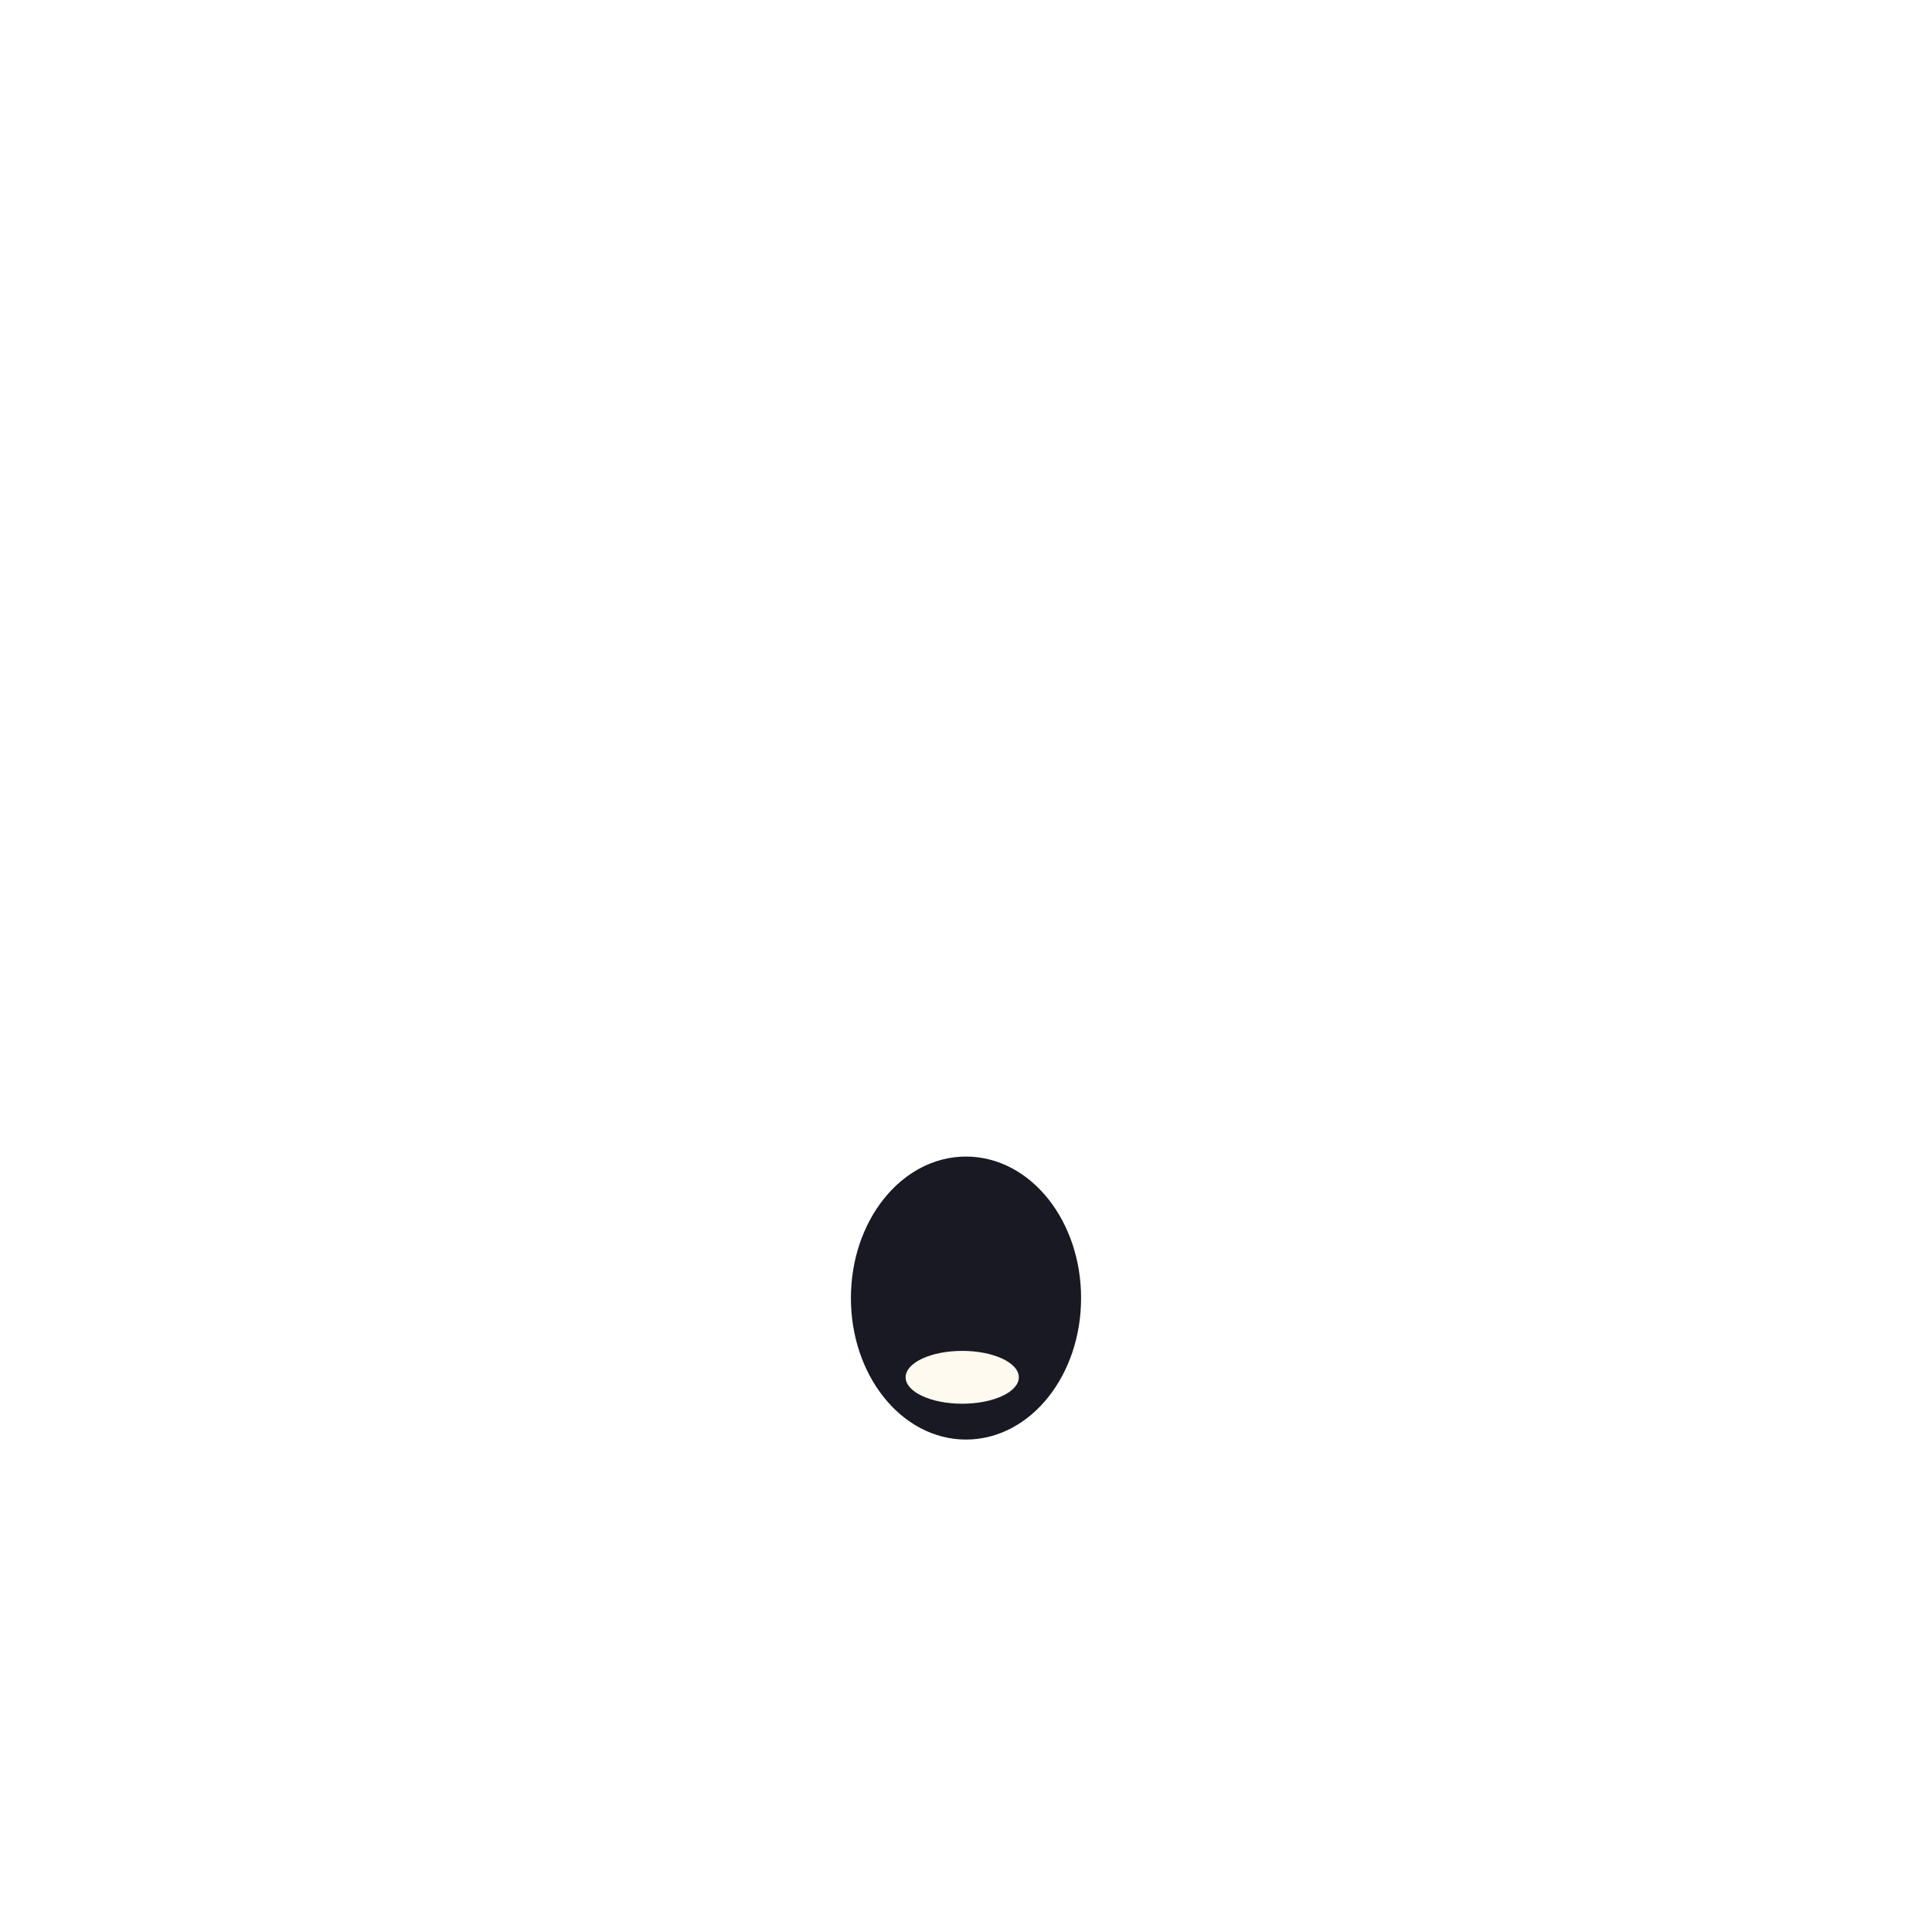
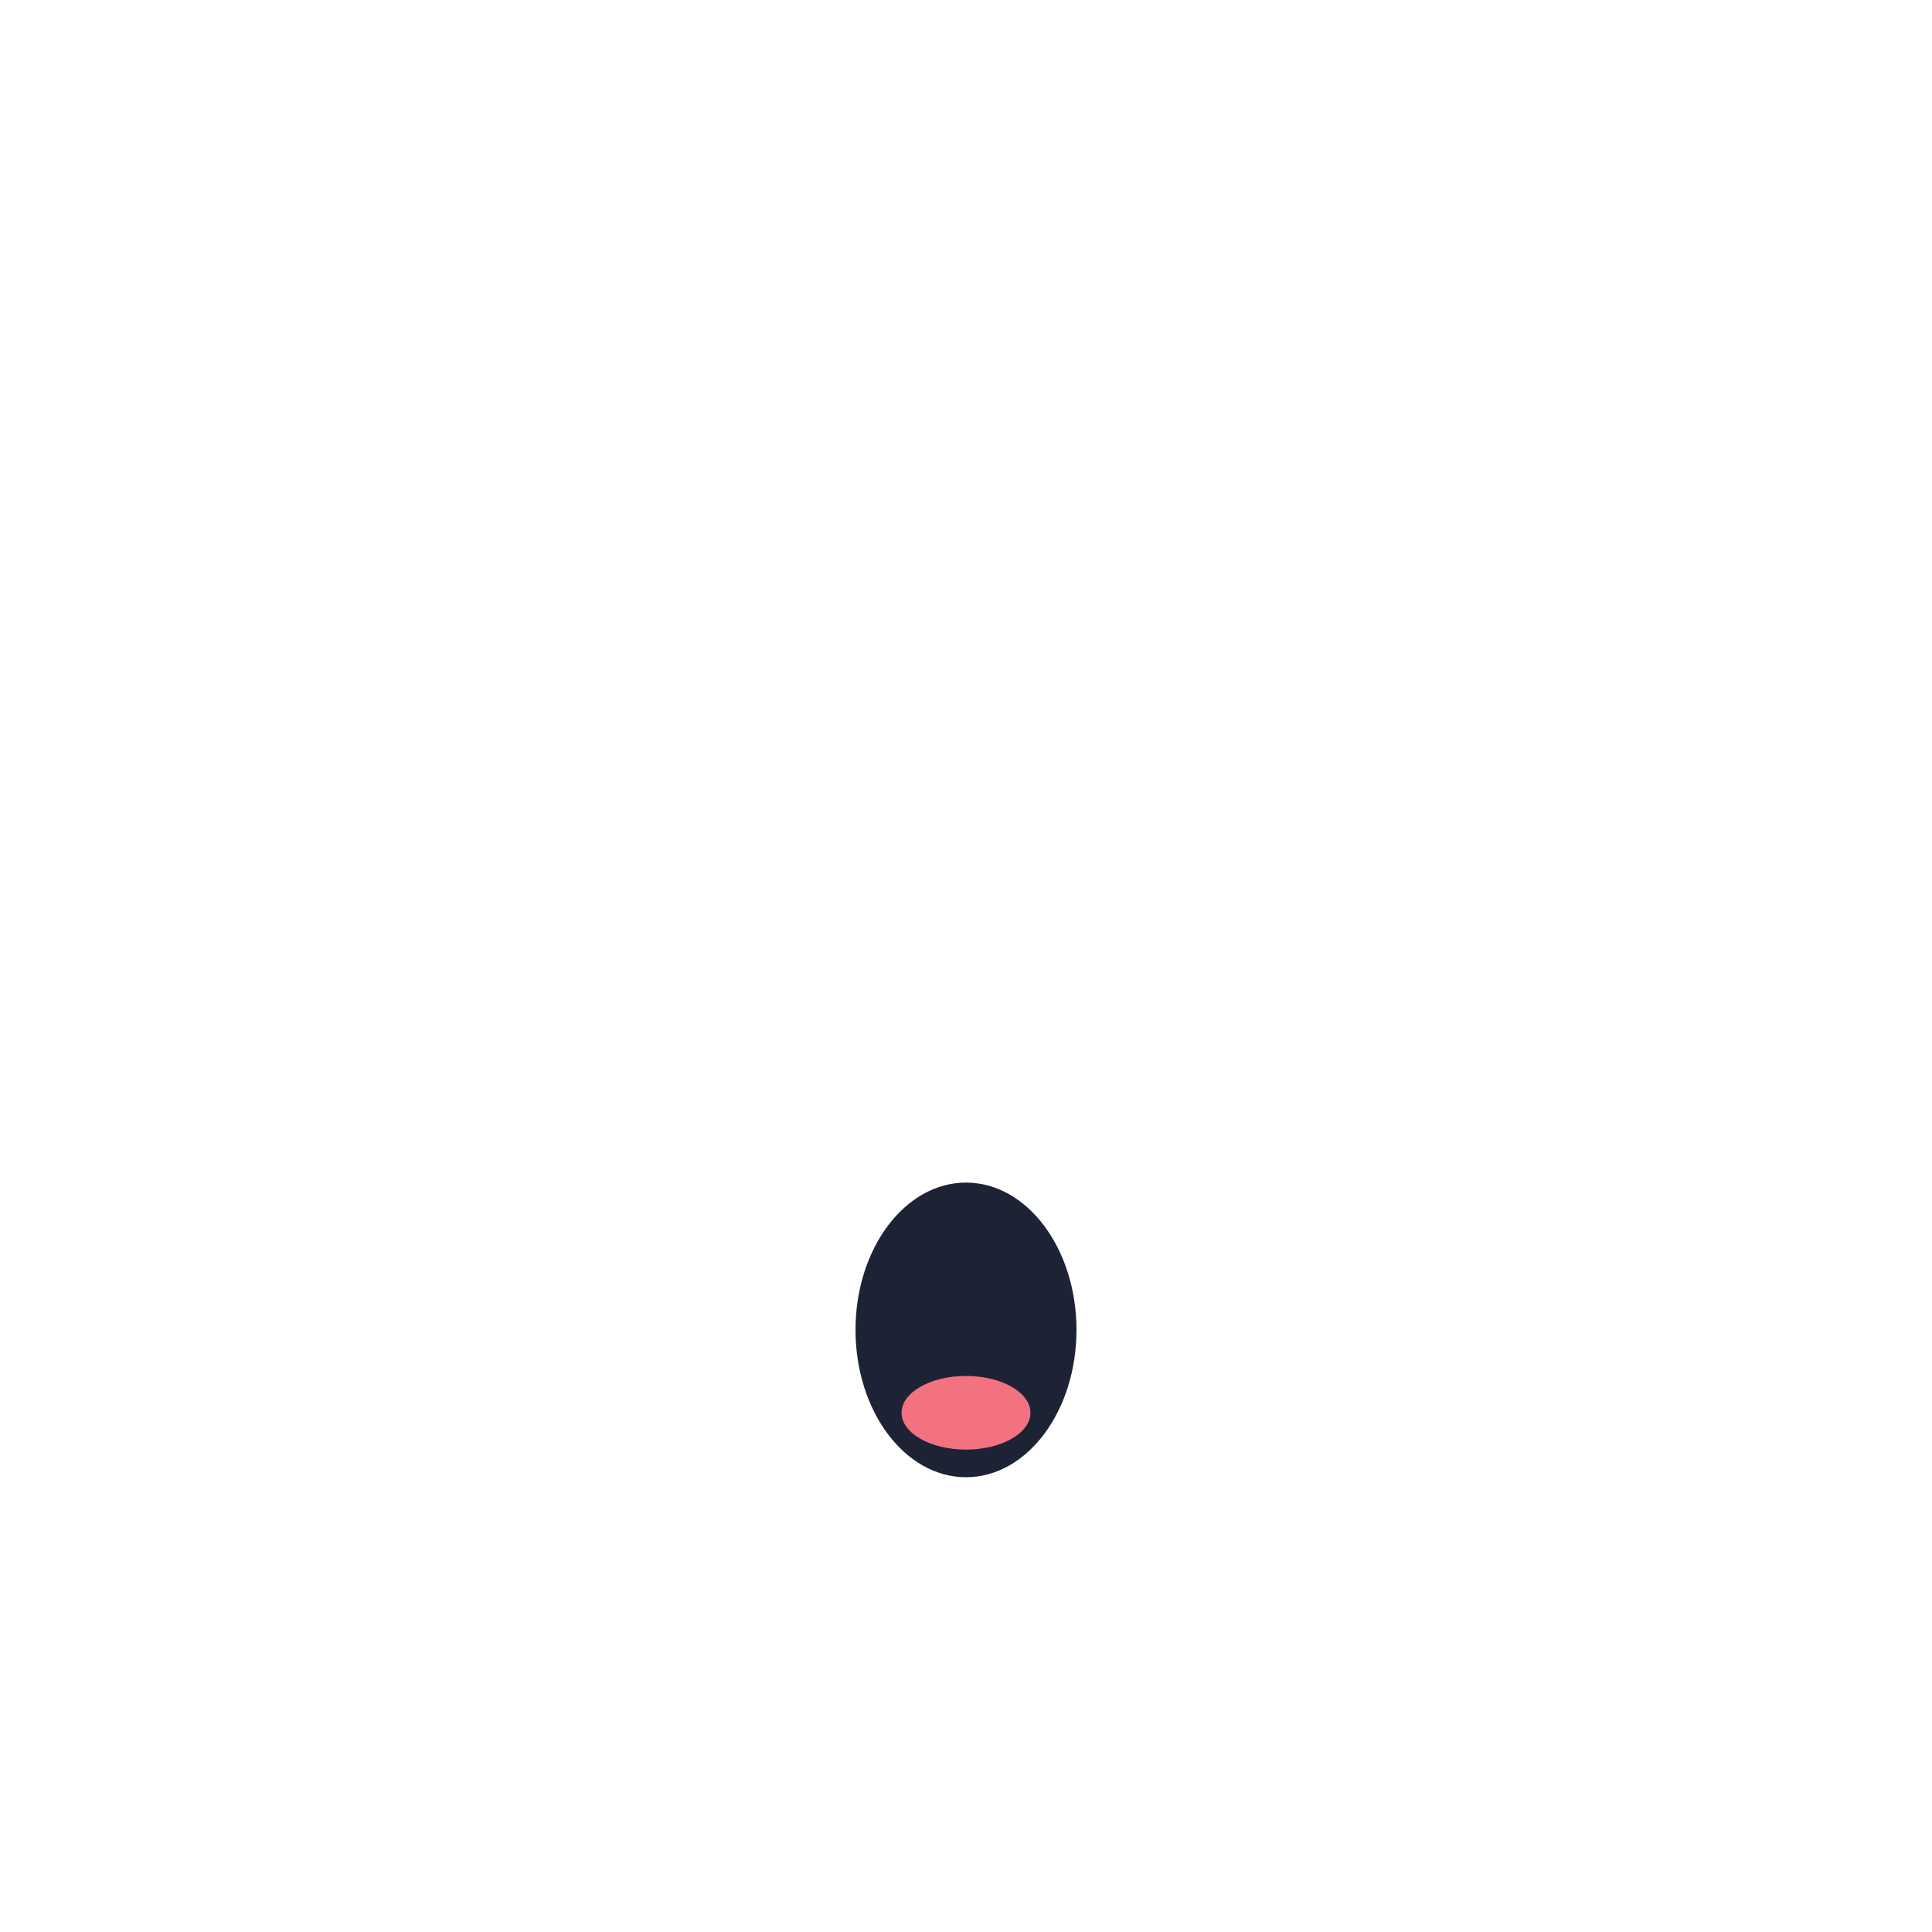
<svg xmlns="http://www.w3.org/2000/svg" width="512" height="512" viewBox="0 0 512 512">
-   <g fill="#191923" stroke="#191923" stroke-width="7" stroke-linecap="round" stroke-linejoin="round">
-     <ellipse cx="256" cy="344" rx="27" ry="34" />
-     <ellipse cx="255" cy="365" rx="15" ry="7" fill="#fffaf0" stroke="none" />
+   <g transform="translate(256 350) scale(1.22) translate(-256 -350)" stroke-linecap="round" stroke-linejoin="round">
+     <ellipse cx="256" cy="352" rx="24" ry="32" fill="#1e2235" />
+     <ellipse cx="256" cy="370" rx="14" ry="8" fill="#f2727f" />
  </g>
</svg>
